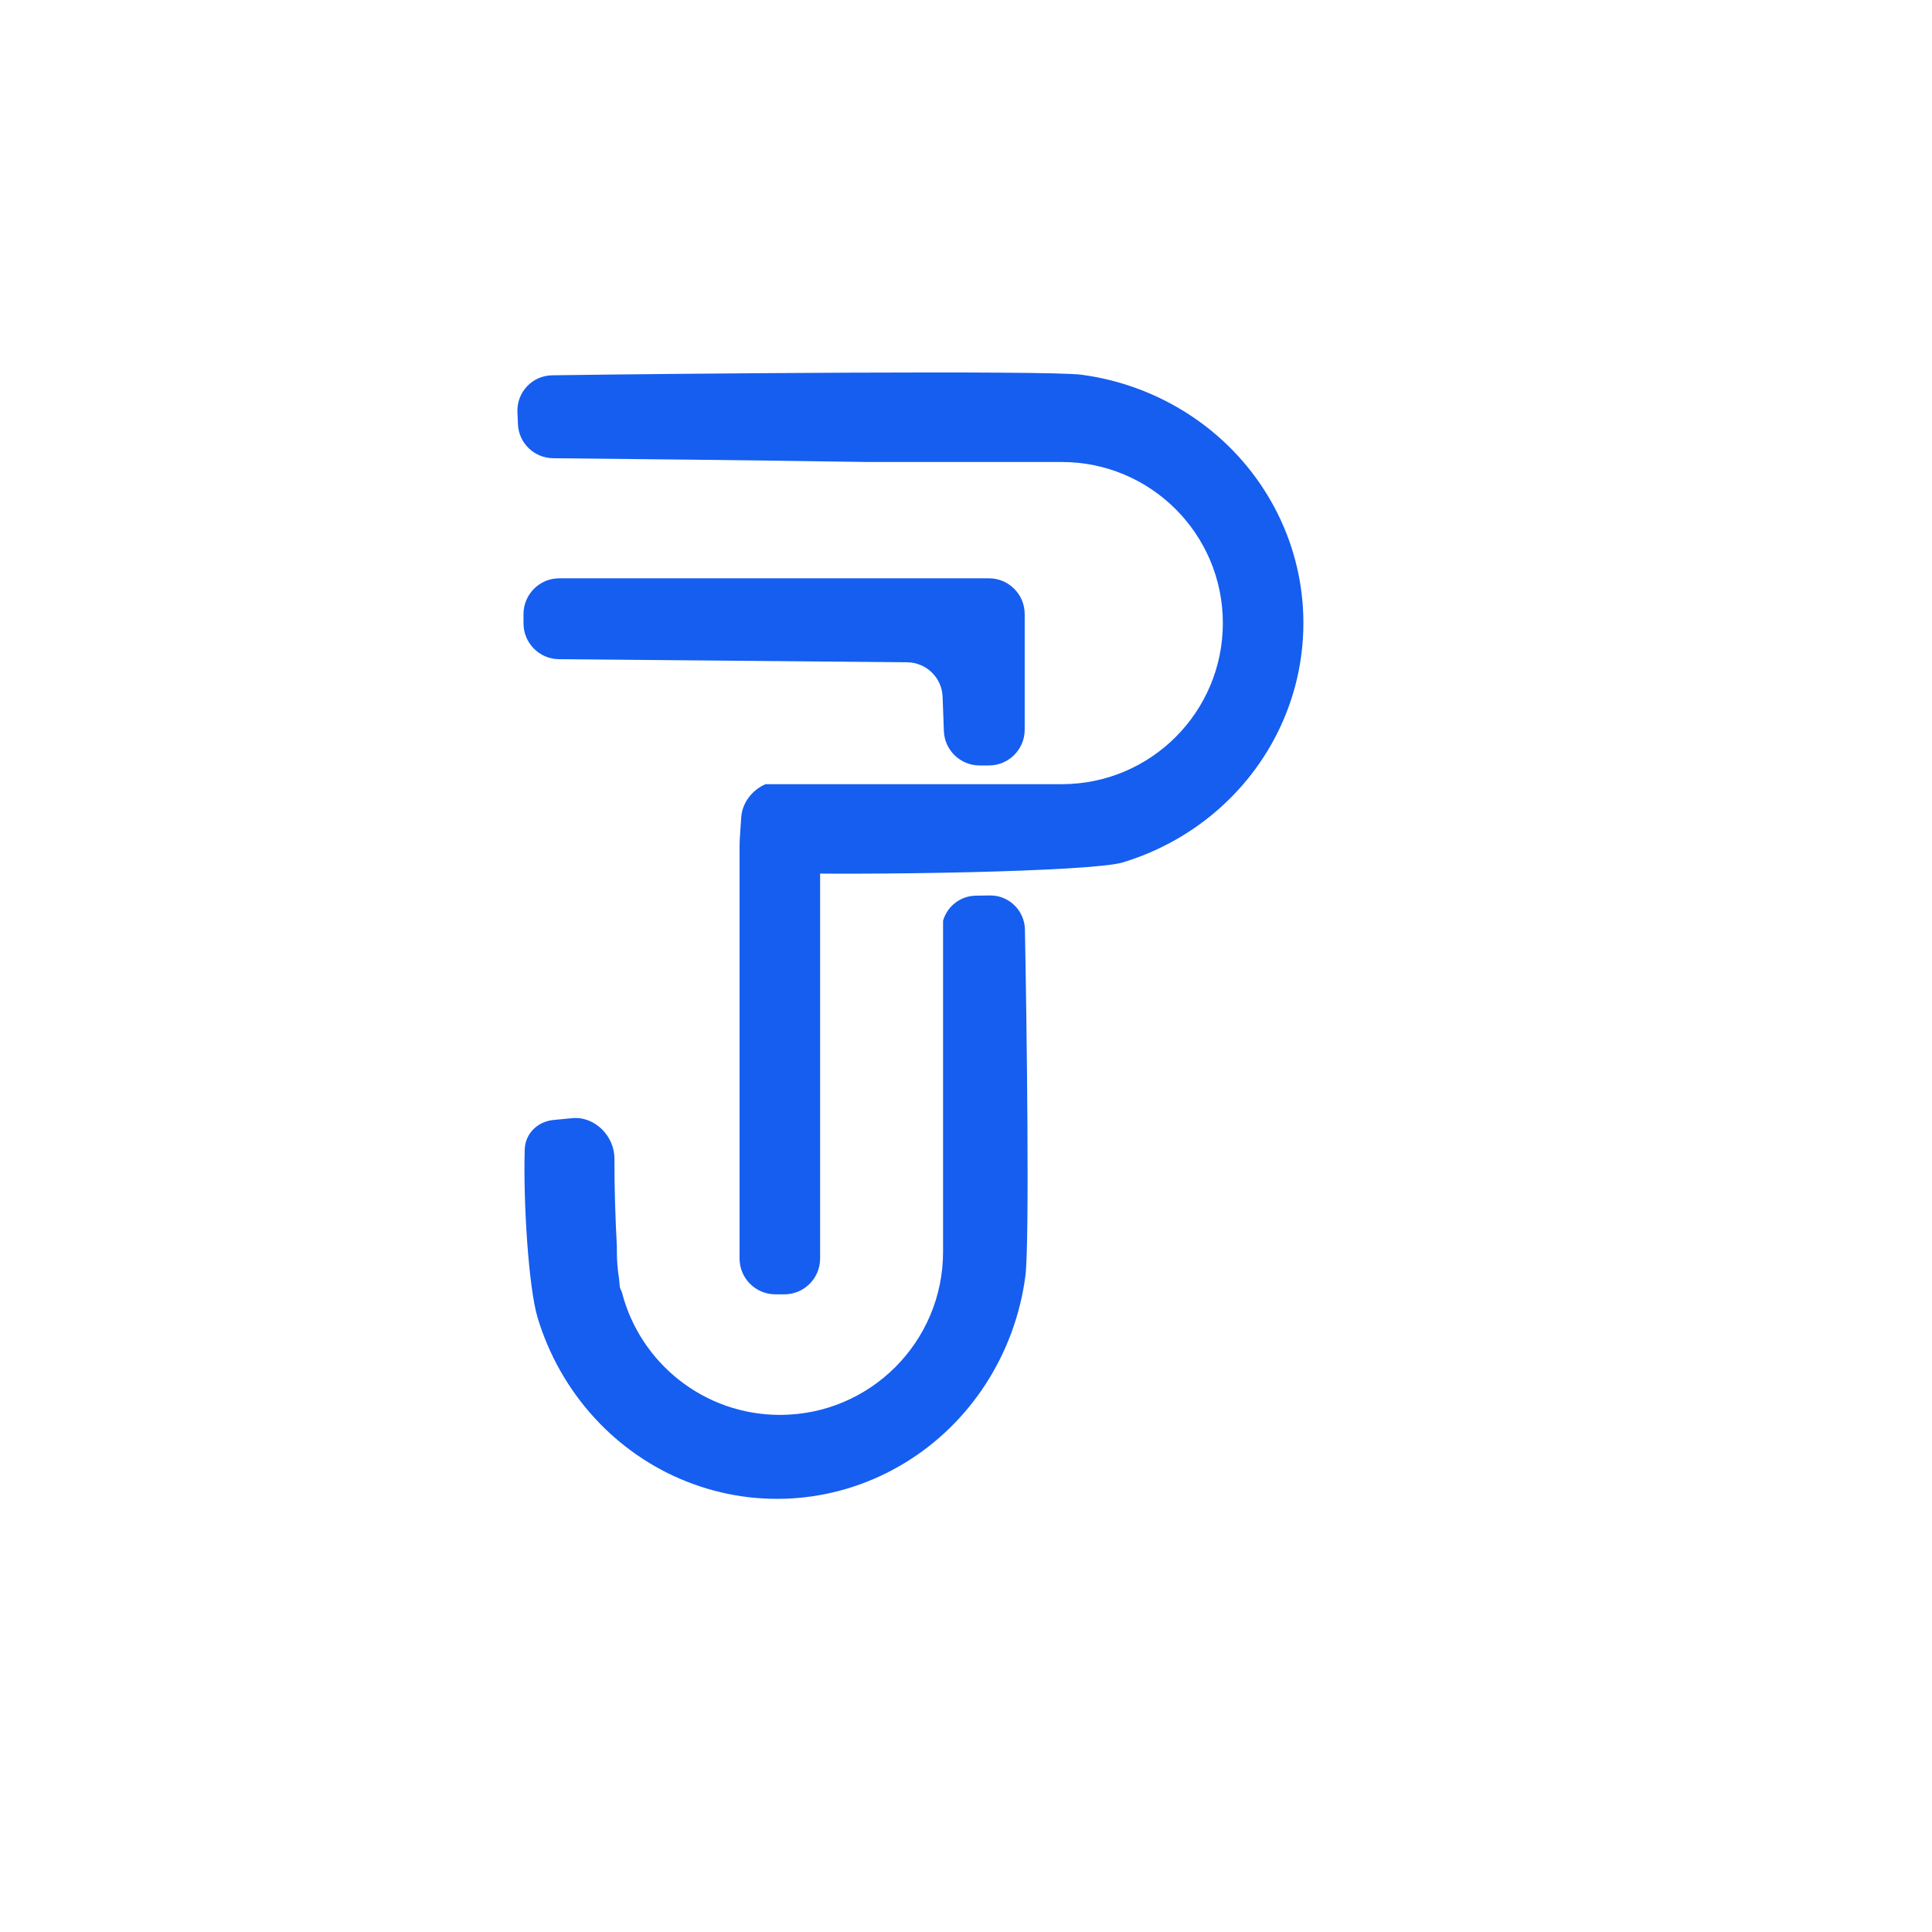
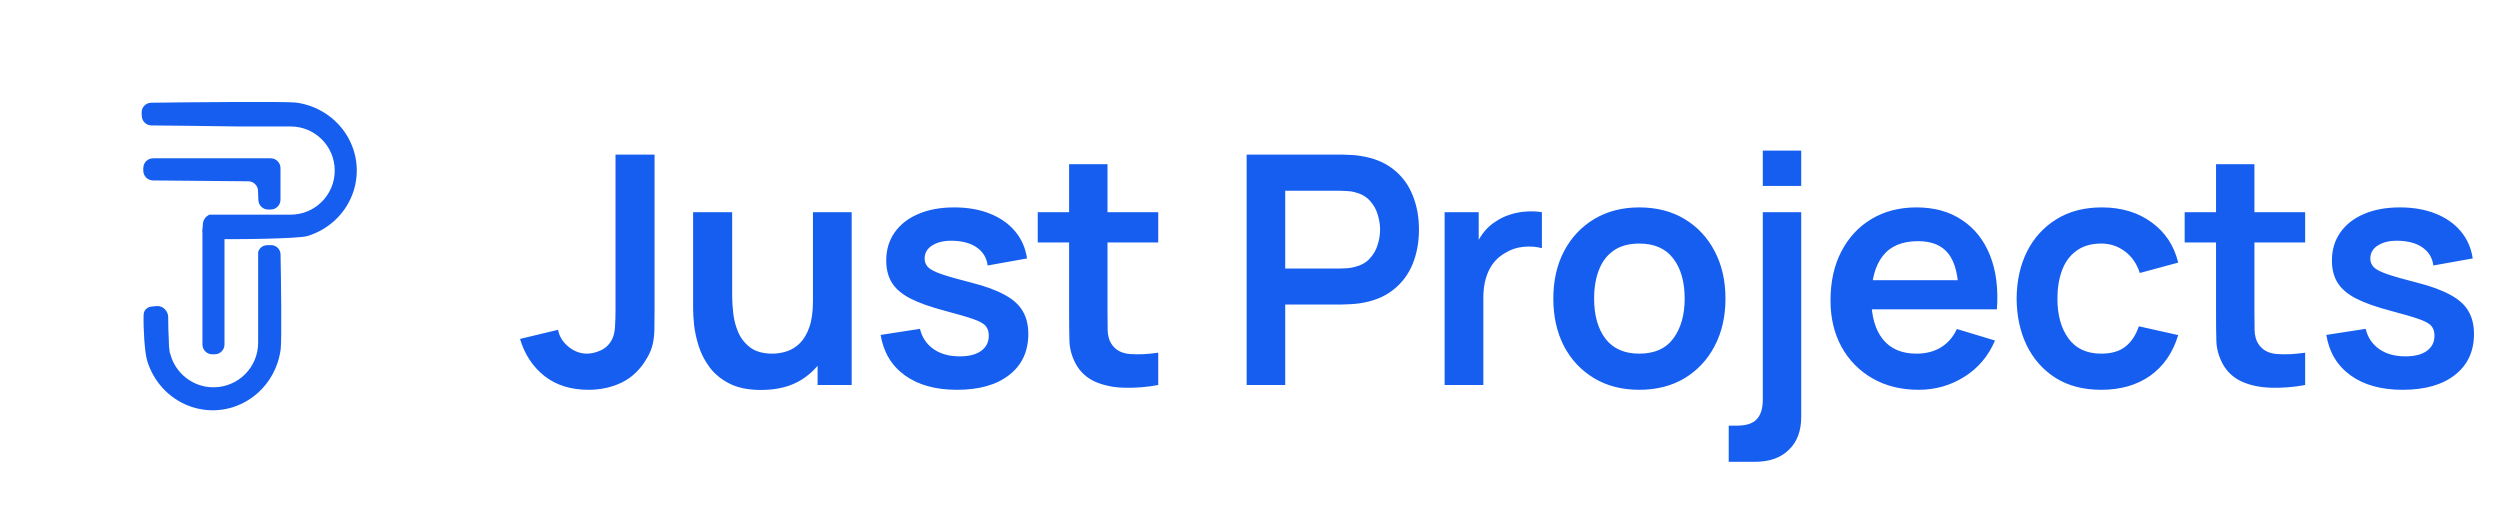
- <svg xmlns="http://www.w3.org/2000/svg" width="55" height="55" viewBox="0 0 55 55" fill="none">
-   <path fill-rule="evenodd" clip-rule="evenodd" d="M21.927 24.847C21.399 24.831 21.027 24.391 21.061 23.867L21.1 23.275C21.128 22.851 21.413 22.49 21.792 22.324H30.226C32.759 22.324 34.812 20.271 34.812 17.738C34.812 15.205 32.759 13.152 30.226 13.152H24.699C21.361 13.101 17.525 13.061 15.75 13.045C15.208 13.04 14.769 12.617 14.745 12.078L14.73 11.738C14.704 11.17 15.148 10.692 15.72 10.684C19.202 10.633 29.834 10.541 30.782 10.667C31.875 10.812 32.92 11.197 33.839 11.793C34.758 12.388 35.527 13.179 36.088 14.106C36.65 15.033 36.989 16.072 37.08 17.145C37.171 18.219 37.013 19.298 36.616 20.303C36.219 21.308 35.595 22.212 34.789 22.947C33.984 23.683 33.018 24.231 31.965 24.551C31.066 24.823 24.506 24.924 21.927 24.847Z" fill="#155EEF" />
-   <path fill-rule="evenodd" clip-rule="evenodd" d="M14.938 32.72C14.952 32.269 15.306 31.928 15.751 31.884L16.287 31.832C16.928 31.77 17.494 32.338 17.492 32.987C17.488 33.762 17.518 34.698 17.561 35.484L17.561 35.636C17.561 35.894 17.582 36.147 17.622 36.393C17.63 36.488 17.638 36.576 17.647 36.655C17.667 36.702 17.686 36.744 17.703 36.782C18.214 38.792 20.035 40.279 22.204 40.279C24.768 40.279 26.847 38.201 26.847 35.636L26.847 26.212C26.965 25.803 27.335 25.505 27.778 25.498L28.179 25.492C28.719 25.484 29.166 25.916 29.177 26.459C29.228 29.038 29.313 35.406 29.19 36.331C29.045 37.427 28.66 38.474 28.064 39.396C27.469 40.317 26.678 41.088 25.751 41.65C24.824 42.213 23.785 42.553 22.712 42.644C21.639 42.736 20.559 42.577 19.554 42.179C18.549 41.782 17.645 41.156 16.91 40.348C16.174 39.541 15.626 38.573 15.306 37.517C15.043 36.646 14.893 34.173 14.938 32.72Z" fill="#155EEF" />
+ <svg xmlns="http://www.w3.org/2000/svg" width="260" height="55" viewBox="0 0 260 55" fill="none">
+   <path fill-rule="evenodd" clip-rule="evenodd" d="M21.927 24.847C21.399 24.831 21.027 24.391 21.061 23.866L21.1 23.275C21.128 22.851 21.413 22.49 21.792 22.324H30.226C32.759 22.324 34.812 20.271 34.812 17.738C34.812 15.205 32.759 13.152 30.226 13.152H24.699C21.361 13.101 17.525 13.061 15.75 13.045C15.208 13.04 14.769 12.617 14.745 12.078L14.73 11.738C14.704 11.17 15.148 10.692 15.72 10.684C19.202 10.633 29.834 10.541 30.782 10.667C31.875 10.812 32.92 11.197 33.839 11.793C34.758 12.388 35.527 13.179 36.088 14.106C36.65 15.033 36.989 16.072 37.08 17.145C37.171 18.219 37.013 19.298 36.616 20.303C36.219 21.308 35.595 22.212 34.789 22.947C33.984 23.683 33.018 24.231 31.965 24.551C31.066 24.823 24.506 24.924 21.927 24.847Z" fill="#155EEF" />
+   <path fill-rule="evenodd" clip-rule="evenodd" d="M14.938 32.72C14.952 32.269 15.306 31.928 15.751 31.884L16.287 31.832C16.928 31.77 17.494 32.338 17.492 32.987C17.488 33.762 17.518 34.698 17.561 35.484L17.561 35.636C17.561 35.894 17.582 36.147 17.622 36.393C17.63 36.488 17.639 36.576 17.647 36.655C17.667 36.702 17.686 36.744 17.703 36.782C18.214 38.792 20.035 40.279 22.204 40.279C24.768 40.279 26.847 38.201 26.847 35.636L26.847 26.212C26.965 25.803 27.335 25.505 27.778 25.498L28.179 25.492C28.719 25.484 29.167 25.916 29.177 26.459C29.229 29.038 29.313 35.406 29.19 36.331C29.045 37.427 28.66 38.474 28.064 39.396C27.469 40.317 26.678 41.088 25.751 41.65C24.824 42.213 23.785 42.553 22.712 42.644C21.639 42.736 20.559 42.577 19.554 42.179C18.55 41.782 17.645 41.156 16.91 40.348C16.174 39.541 15.626 38.573 15.307 37.517C15.043 36.646 14.893 34.173 14.938 32.72Z" fill="#155EEF" />
  <rect x="21.054" y="23.088" width="2.293" height="13.759" rx="1.019" fill="#155EEF" />
  <path d="M28.152 16.463C28.715 16.463 29.171 16.92 29.171 17.483L29.171 20.772C29.171 21.335 28.715 21.791 28.152 21.791L27.888 21.791C27.34 21.791 26.89 21.358 26.87 20.81L26.834 19.835C26.813 19.291 26.369 18.859 25.824 18.854L15.913 18.766C15.354 18.761 14.903 18.306 14.903 17.747L14.903 17.483C14.903 16.92 15.359 16.463 15.922 16.463L28.152 16.463Z" fill="#155EEF" />
+   <path d="M61.202 40.539C59.371 40.539 57.846 40.062 56.626 39.108C55.417 38.154 54.568 36.867 54.08 35.248L58.04 34.299C58.162 34.976 58.517 35.558 59.105 36.046C59.693 36.535 60.342 36.779 61.052 36.779C61.518 36.779 62.012 36.657 62.533 36.413C63.054 36.157 63.443 35.752 63.698 35.198C63.853 34.843 63.942 34.421 63.964 33.933C63.998 33.434 64.014 32.857 64.014 32.203V16.078H68.074V32.203C68.074 32.946 68.069 33.6 68.058 34.166C68.058 34.721 68.002 35.248 67.891 35.747C67.791 36.235 67.586 36.74 67.275 37.261C66.621 38.393 65.767 39.225 64.713 39.757C63.659 40.279 62.489 40.539 61.202 40.539ZM79.156 40.556C77.825 40.556 76.726 40.334 75.861 39.89C74.996 39.447 74.308 38.881 73.798 38.193C73.287 37.505 72.91 36.773 72.666 35.996C72.422 35.22 72.261 34.488 72.184 33.8C72.117 33.101 72.084 32.535 72.084 32.103V22.069H76.144V30.722C76.144 31.276 76.183 31.903 76.26 32.602C76.338 33.29 76.516 33.955 76.793 34.599C77.081 35.231 77.503 35.752 78.058 36.163C78.623 36.573 79.383 36.779 80.337 36.779C80.847 36.779 81.352 36.695 81.851 36.529C82.351 36.363 82.8 36.08 83.199 35.68C83.61 35.27 83.937 34.71 84.181 34C84.425 33.29 84.547 32.391 84.547 31.304L86.927 32.319C86.927 33.85 86.627 35.237 86.028 36.479C85.44 37.721 84.569 38.714 83.416 39.458C82.262 40.19 80.842 40.556 79.156 40.556ZM85.03 40.04V34.466H84.547V22.069H88.574V40.04H85.03ZM99.522 40.539C97.304 40.539 95.501 40.04 94.114 39.042C92.728 38.043 91.885 36.64 91.585 34.832L95.678 34.199C95.889 35.087 96.355 35.786 97.076 36.296C97.797 36.806 98.707 37.061 99.805 37.061C100.77 37.061 101.514 36.873 102.035 36.496C102.567 36.107 102.834 35.581 102.834 34.915C102.834 34.504 102.734 34.177 102.534 33.933C102.346 33.678 101.924 33.434 101.269 33.201C100.615 32.968 99.611 32.674 98.258 32.319C96.749 31.92 95.551 31.493 94.663 31.038C93.776 30.572 93.138 30.023 92.75 29.39C92.362 28.758 92.167 27.993 92.167 27.094C92.167 25.974 92.461 24.997 93.049 24.165C93.637 23.333 94.458 22.696 95.512 22.252C96.566 21.797 97.808 21.57 99.239 21.57C100.637 21.57 101.874 21.786 102.95 22.219C104.037 22.651 104.914 23.267 105.579 24.066C106.245 24.864 106.655 25.802 106.811 26.878L102.717 27.61C102.617 26.845 102.268 26.24 101.669 25.796C101.081 25.352 100.293 25.103 99.306 25.047C98.363 24.992 97.603 25.136 97.026 25.48C96.449 25.813 96.161 26.284 96.161 26.894C96.161 27.238 96.278 27.532 96.51 27.776C96.743 28.02 97.209 28.264 97.908 28.509C98.618 28.753 99.672 29.052 101.07 29.407C102.501 29.773 103.643 30.195 104.498 30.672C105.363 31.138 105.984 31.698 106.361 32.352C106.75 33.007 106.944 33.8 106.944 34.732C106.944 36.54 106.284 37.96 104.964 38.992C103.655 40.023 101.841 40.539 99.522 40.539ZM120.456 40.04C119.269 40.262 118.104 40.356 116.962 40.323C115.83 40.301 114.815 40.096 113.916 39.707C113.018 39.308 112.336 38.681 111.87 37.827C111.459 37.05 111.243 36.257 111.221 35.447C111.199 34.638 111.187 33.722 111.187 32.702V17.077H115.181V32.469C115.181 33.19 115.187 33.822 115.198 34.366C115.22 34.909 115.336 35.353 115.547 35.697C115.946 36.363 116.584 36.734 117.461 36.812C118.337 36.889 119.336 36.845 120.456 36.679V40.04ZM107.926 25.214V22.069H120.456V25.214H107.926ZM129.652 40.04V16.078H139.552C139.785 16.078 140.085 16.09 140.451 16.112C140.817 16.123 141.155 16.156 141.466 16.212C142.853 16.422 143.995 16.883 144.894 17.593C145.804 18.303 146.475 19.201 146.907 20.288C147.351 21.364 147.573 22.562 147.573 23.883C147.573 25.192 147.351 26.39 146.907 27.477C146.464 28.553 145.787 29.446 144.877 30.156C143.979 30.866 142.842 31.326 141.466 31.537C141.155 31.581 140.812 31.615 140.434 31.637C140.068 31.659 139.774 31.67 139.552 31.67H133.662V40.04H129.652ZM133.662 27.926H139.386C139.608 27.926 139.857 27.915 140.135 27.893C140.412 27.871 140.667 27.826 140.9 27.76C141.566 27.593 142.087 27.299 142.464 26.878C142.853 26.456 143.124 25.979 143.28 25.447C143.446 24.914 143.529 24.393 143.529 23.883C143.529 23.372 143.446 22.851 143.28 22.318C143.124 21.775 142.853 21.292 142.464 20.871C142.087 20.449 141.566 20.155 140.9 19.989C140.667 19.922 140.412 19.883 140.135 19.872C139.857 19.85 139.608 19.839 139.386 19.839H133.662V27.926ZM150.241 40.04V22.069H153.785V26.445L153.353 25.879C153.575 25.28 153.869 24.737 154.235 24.249C154.612 23.749 155.061 23.339 155.582 23.017C156.026 22.718 156.514 22.485 157.047 22.318C157.59 22.141 158.145 22.035 158.711 22.002C159.277 21.958 159.826 21.98 160.358 22.069V25.813C159.826 25.657 159.21 25.608 158.511 25.663C157.823 25.718 157.202 25.913 156.647 26.245C156.093 26.545 155.638 26.928 155.283 27.394C154.939 27.86 154.684 28.392 154.517 28.991C154.351 29.579 154.268 30.217 154.268 30.905V40.04H150.241ZM170.48 40.539C168.683 40.539 167.113 40.134 165.771 39.325C164.429 38.515 163.386 37.4 162.643 35.98C161.911 34.549 161.545 32.907 161.545 31.054C161.545 29.169 161.922 27.516 162.676 26.096C163.43 24.676 164.479 23.566 165.821 22.768C167.163 21.969 168.716 21.57 170.48 21.57C172.288 21.57 173.864 21.974 175.206 22.784C176.548 23.594 177.591 24.715 178.334 26.146C179.078 27.566 179.449 29.202 179.449 31.054C179.449 32.918 179.072 34.565 178.318 35.996C177.574 37.416 176.532 38.531 175.189 39.341C173.847 40.14 172.277 40.539 170.48 40.539ZM170.48 36.779C172.078 36.779 173.265 36.246 174.041 35.181C174.818 34.116 175.206 32.741 175.206 31.054C175.206 29.313 174.812 27.926 174.025 26.894C173.237 25.852 172.055 25.33 170.48 25.33C169.404 25.33 168.517 25.574 167.818 26.062C167.13 26.539 166.62 27.211 166.287 28.076C165.954 28.93 165.788 29.923 165.788 31.054C165.788 32.796 166.182 34.188 166.969 35.231C167.768 36.263 168.938 36.779 170.48 36.779ZM179.787 48.027V44.267H180.636C181.612 44.267 182.306 44.039 182.716 43.584C183.127 43.13 183.332 42.458 183.332 41.571V22.069H187.325V43.368C187.325 44.821 186.898 45.958 186.044 46.779C185.201 47.611 184.025 48.027 182.516 48.027H179.787ZM183.332 19.34V15.662H187.325V19.34H183.332ZM199.542 40.539C197.723 40.539 196.125 40.145 194.75 39.358C193.374 38.57 192.298 37.477 191.521 36.08C190.756 34.682 190.373 33.073 190.373 31.254C190.373 29.291 190.75 27.588 191.505 26.146C192.259 24.692 193.308 23.566 194.65 22.768C195.992 21.969 197.545 21.57 199.309 21.57C201.173 21.57 202.753 22.008 204.051 22.884C205.36 23.749 206.331 24.975 206.963 26.562C207.596 28.148 207.834 30.017 207.679 32.169H203.702V30.705C203.691 28.753 203.347 27.327 202.67 26.428C201.994 25.53 200.929 25.081 199.475 25.081C197.834 25.081 196.613 25.591 195.815 26.611C195.016 27.621 194.617 29.102 194.617 31.054C194.617 32.874 195.016 34.283 195.815 35.281C196.613 36.279 197.778 36.779 199.309 36.779C200.296 36.779 201.145 36.562 201.855 36.13C202.576 35.686 203.131 35.048 203.519 34.216L207.479 35.414C206.791 37.034 205.726 38.293 204.284 39.191C202.853 40.09 201.273 40.539 199.542 40.539ZM193.352 32.169V29.141H205.715V32.169H193.352ZM218.53 40.539C216.678 40.539 215.097 40.129 213.788 39.308C212.479 38.476 211.475 37.344 210.776 35.913C210.088 34.482 209.739 32.863 209.728 31.054C209.739 29.213 210.099 27.582 210.809 26.162C211.53 24.731 212.551 23.611 213.871 22.801C215.191 21.98 216.761 21.57 218.58 21.57C220.621 21.57 222.346 22.085 223.755 23.117C225.175 24.138 226.101 25.535 226.534 27.31L222.541 28.392C222.23 27.427 221.714 26.678 220.993 26.146C220.272 25.602 219.451 25.33 218.53 25.33C217.488 25.33 216.628 25.58 215.951 26.079C215.274 26.567 214.775 27.244 214.453 28.109C214.132 28.974 213.971 29.956 213.971 31.054C213.971 32.763 214.354 34.144 215.119 35.198C215.885 36.252 217.022 36.779 218.53 36.779C219.595 36.779 220.433 36.535 221.043 36.046C221.664 35.558 222.13 34.854 222.441 33.933L226.534 34.848C225.979 36.679 225.009 38.088 223.622 39.075C222.235 40.051 220.538 40.539 218.53 40.539ZM239.736 40.04C238.549 40.262 237.384 40.356 236.242 40.323C235.11 40.301 234.095 40.096 233.197 39.707C232.298 39.308 231.616 38.681 231.15 37.827C230.739 37.05 230.523 36.257 230.501 35.447C230.479 34.638 230.468 33.722 230.468 32.702V17.077H234.461V32.469C234.461 33.19 234.467 33.822 234.478 34.366C234.5 34.909 234.617 35.353 234.827 35.697C235.227 36.363 235.865 36.734 236.741 36.812C237.617 36.889 238.616 36.845 239.736 36.679V40.04ZM227.206 25.214V22.069H239.736V25.214H227.206ZM249.874 40.539C247.655 40.539 245.852 40.04 244.466 39.042C243.079 38.043 242.236 36.64 241.937 34.832L246.03 34.199C246.241 35.087 246.707 35.786 247.428 36.296C248.149 36.806 249.058 37.061 250.157 37.061C251.122 37.061 251.865 36.873 252.386 36.496C252.919 36.107 253.185 35.581 253.185 34.915C253.185 34.504 253.085 34.177 252.886 33.933C252.697 33.678 252.275 33.434 251.621 33.201C250.966 32.968 249.963 32.674 248.609 32.319C247.1 31.92 245.902 31.493 245.015 31.038C244.127 30.572 243.49 30.023 243.101 29.39C242.713 28.758 242.519 27.993 242.519 27.094C242.519 25.974 242.813 24.997 243.401 24.165C243.989 23.333 244.81 22.696 245.864 22.252C246.917 21.797 248.16 21.57 249.591 21.57C250.989 21.57 252.226 21.786 253.302 22.219C254.389 22.651 255.265 23.267 255.931 24.066C256.596 24.864 257.007 25.802 257.162 26.878L253.069 27.61C252.969 26.845 252.619 26.24 252.02 25.796C251.432 25.352 250.645 25.103 249.657 25.047C248.715 24.992 247.955 25.136 247.378 25.48C246.801 25.813 246.513 26.284 246.513 26.894C246.513 27.238 246.629 27.532 246.862 27.776C247.095 28.02 247.561 28.264 248.26 28.509C248.97 28.753 250.024 29.052 251.421 29.407C252.852 29.773 253.995 30.195 254.849 30.672C255.714 31.138 256.336 31.698 256.713 32.352C257.101 33.007 257.295 33.8 257.295 34.732C257.295 36.54 256.635 37.96 255.315 38.992C254.006 40.023 252.192 40.539 249.874 40.539Z" fill="#155EEF" />
</svg>
